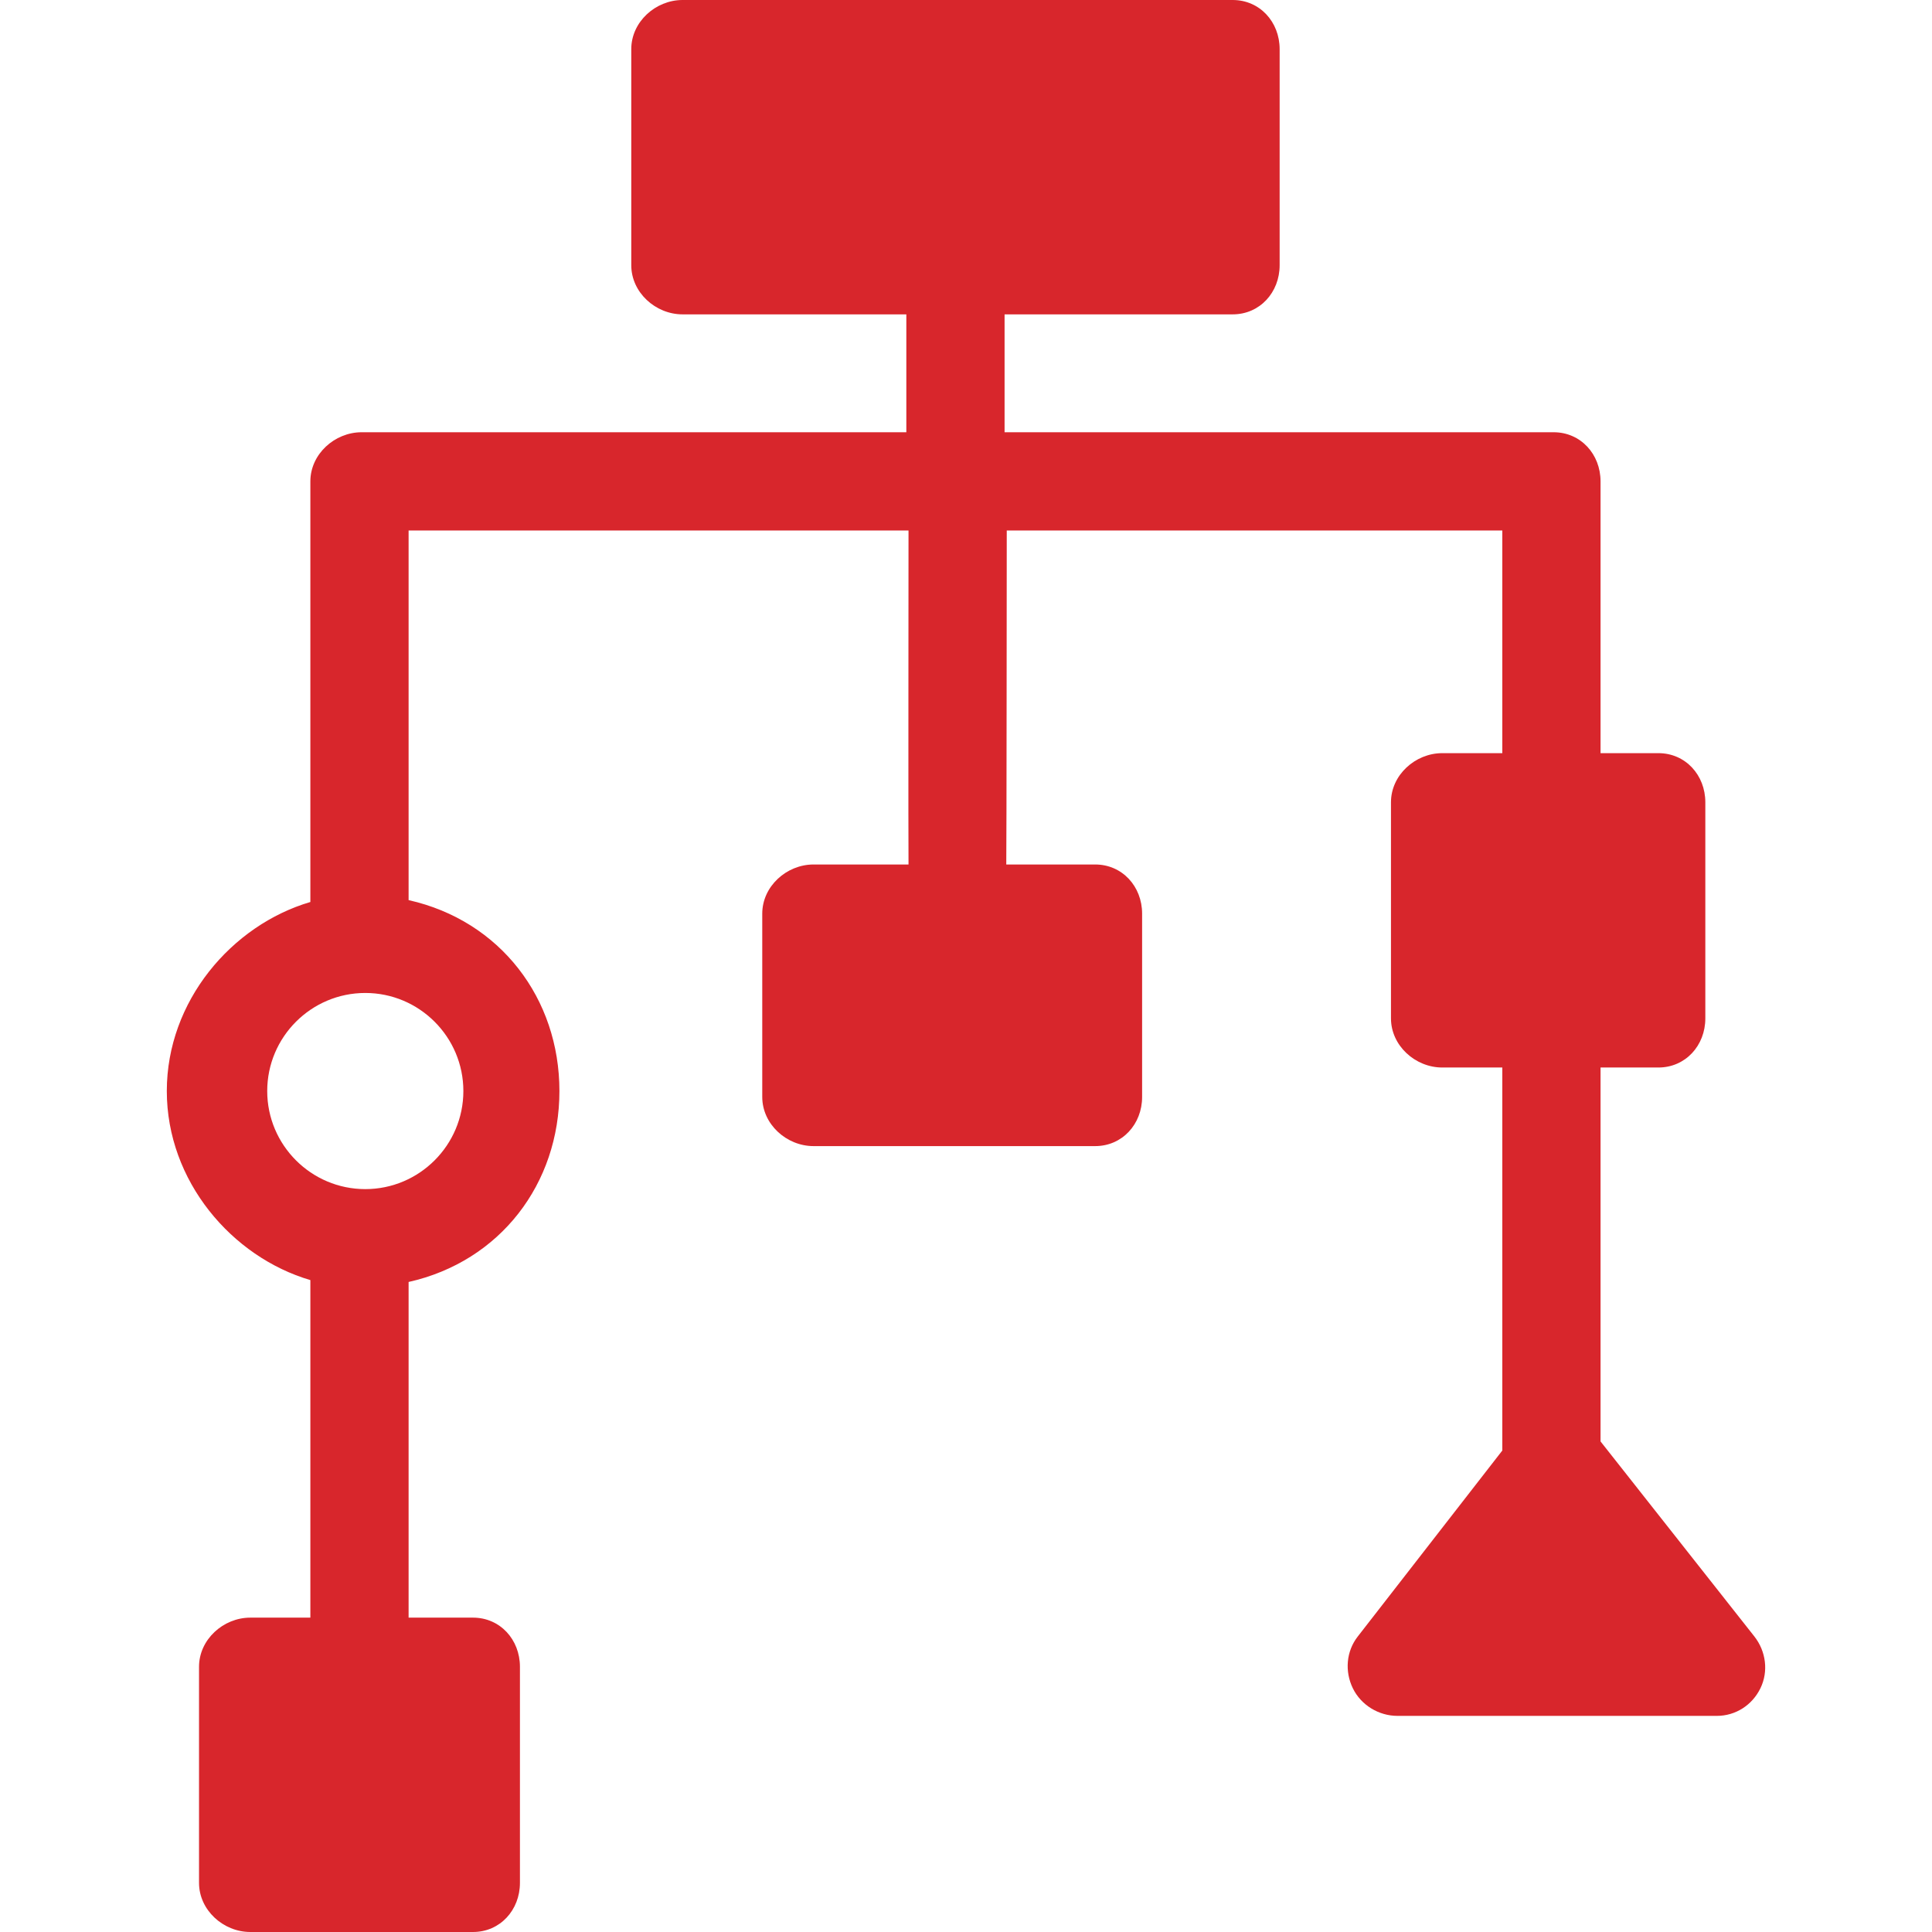
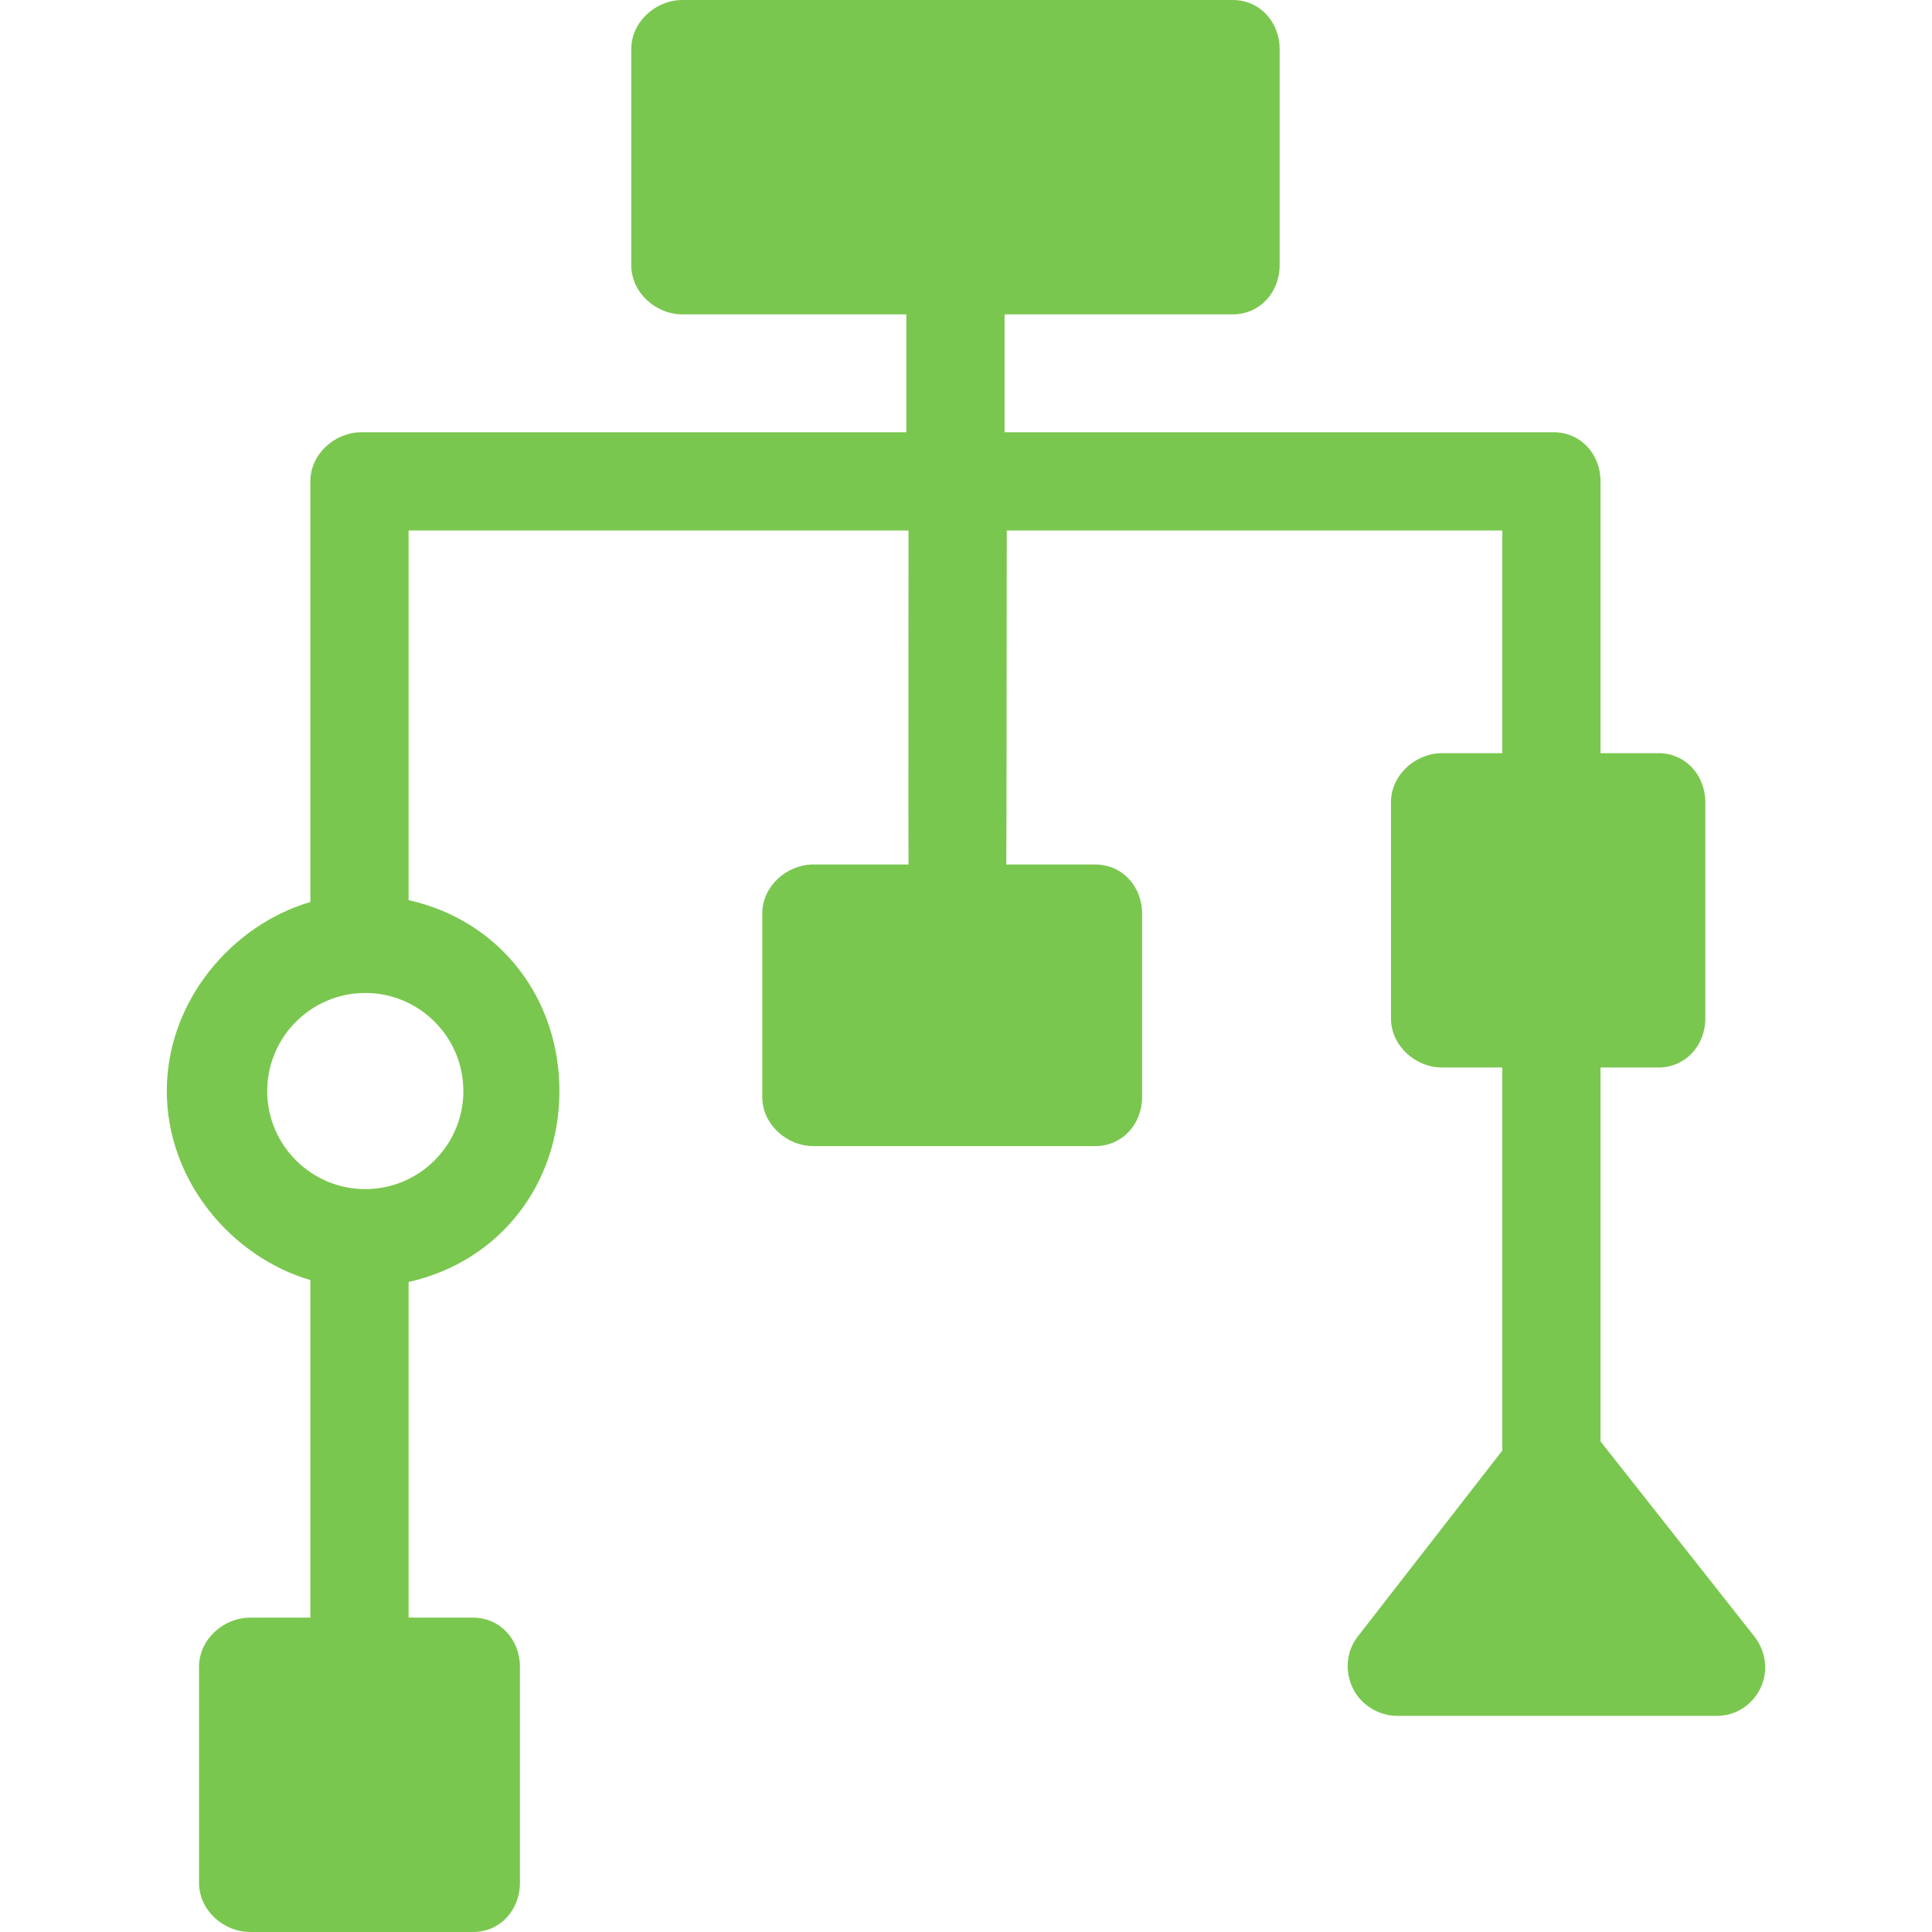
<svg xmlns="http://www.w3.org/2000/svg" viewBox="0 0 295 295" style="enable-background:new 0 0 295 295" xml:space="preserve">
-   <path d="m267.88 249.876-23.491-29.783V163h8.833c4.143 0 7.167-3.357 7.167-7.5v-33c0-4.143-3.024-7.5-7.167-7.5h-8.833V73.5c0-4.143-3.024-7.5-7.167-7.5H153.39V48h34.833c4.143 0 7.167-3.357 7.167-7.5v-33c0-4.143-3.024-7.5-7.167-7.5h-84c-4.143 0-7.833 3.357-7.833 7.5v33c0 4.143 3.69 7.5 7.833 7.5h34.167v18H55.223c-4.143 0-7.833 3.357-7.833 7.5v64.227c-12 3.528-21.92 15.129-21.92 28.866s9.92 25.338 21.92 28.866V247h-9.167c-4.143 0-7.833 3.357-7.833 7.5v33c0 4.143 3.69 7.5 7.833 7.5h34c4.143 0 7.167-3.357 7.167-7.5v-33c0-4.143-3.024-7.5-7.167-7.5H62.39v-51.254c14-3.142 23.029-15.016 23.029-29.153 0-14.138-9.029-26.012-23.029-29.153V81h76.333s-.044 50.672 0 51h-14.5c-4.143 0-7.833 3.357-7.833 7.5v28c0 4.143 3.69 7.5 7.833 7.5h43c4.143 0 7.167-3.357 7.167-7.5v-28c0-4.143-3.024-7.5-7.167-7.5h-13.574c.044-.328.074-51 .074-51h75.667v34h-9.167c-4.143 0-7.833 3.357-7.833 7.5v33c0 4.143 3.69 7.5 7.833 7.5h9.167v58.484l-22.068 28.392c-1.77 2.259-2.011 5.328-.756 7.908 1.257 2.579 3.957 4.216 6.826 4.216h48.75c2.869 0 5.403-1.637 6.66-4.216 1.256-2.58.848-5.649-.922-7.908zM70.752 166.593c0 8.257-6.718 14.975-14.975 14.975s-14.975-6.718-14.975-14.975 6.718-14.975 14.975-14.975 14.975 6.718 14.975 14.975z" fill="#d8262c" />
+   <path d="m267.88 249.876-23.491-29.783V163h8.833c4.143 0 7.167-3.357 7.167-7.5v-33c0-4.143-3.024-7.5-7.167-7.5h-8.833V73.5c0-4.143-3.024-7.5-7.167-7.5H153.39V48h34.833c4.143 0 7.167-3.357 7.167-7.5v-33c0-4.143-3.024-7.5-7.167-7.5h-84c-4.143 0-7.833 3.357-7.833 7.5v33c0 4.143 3.69 7.5 7.833 7.5h34.167v18H55.223c-4.143 0-7.833 3.357-7.833 7.5v64.227c-12 3.528-21.92 15.129-21.92 28.866s9.92 25.338 21.92 28.866V247h-9.167c-4.143 0-7.833 3.357-7.833 7.5v33c0 4.143 3.69 7.5 7.833 7.5h34c4.143 0 7.167-3.357 7.167-7.5v-33c0-4.143-3.024-7.5-7.167-7.5H62.39v-51.254c14-3.142 23.029-15.016 23.029-29.153 0-14.138-9.029-26.012-23.029-29.153V81h76.333s-.044 50.672 0 51h-14.5c-4.143 0-7.833 3.357-7.833 7.5v28c0 4.143 3.69 7.5 7.833 7.5h43c4.143 0 7.167-3.357 7.167-7.5v-28c0-4.143-3.024-7.5-7.167-7.5h-13.574c.044-.328.074-51 .074-51h75.667v34h-9.167c-4.143 0-7.833 3.357-7.833 7.5v33c0 4.143 3.69 7.5 7.833 7.5h9.167v58.484l-22.068 28.392c-1.77 2.259-2.011 5.328-.756 7.908 1.257 2.579 3.957 4.216 6.826 4.216h48.75c2.869 0 5.403-1.637 6.66-4.216 1.256-2.58.848-5.649-.922-7.908zM70.752 166.593c0 8.257-6.718 14.975-14.975 14.975s-14.975-6.718-14.975-14.975 6.718-14.975 14.975-14.975 14.975 6.718 14.975 14.975z" fill="#7ac74f" />
</svg>
